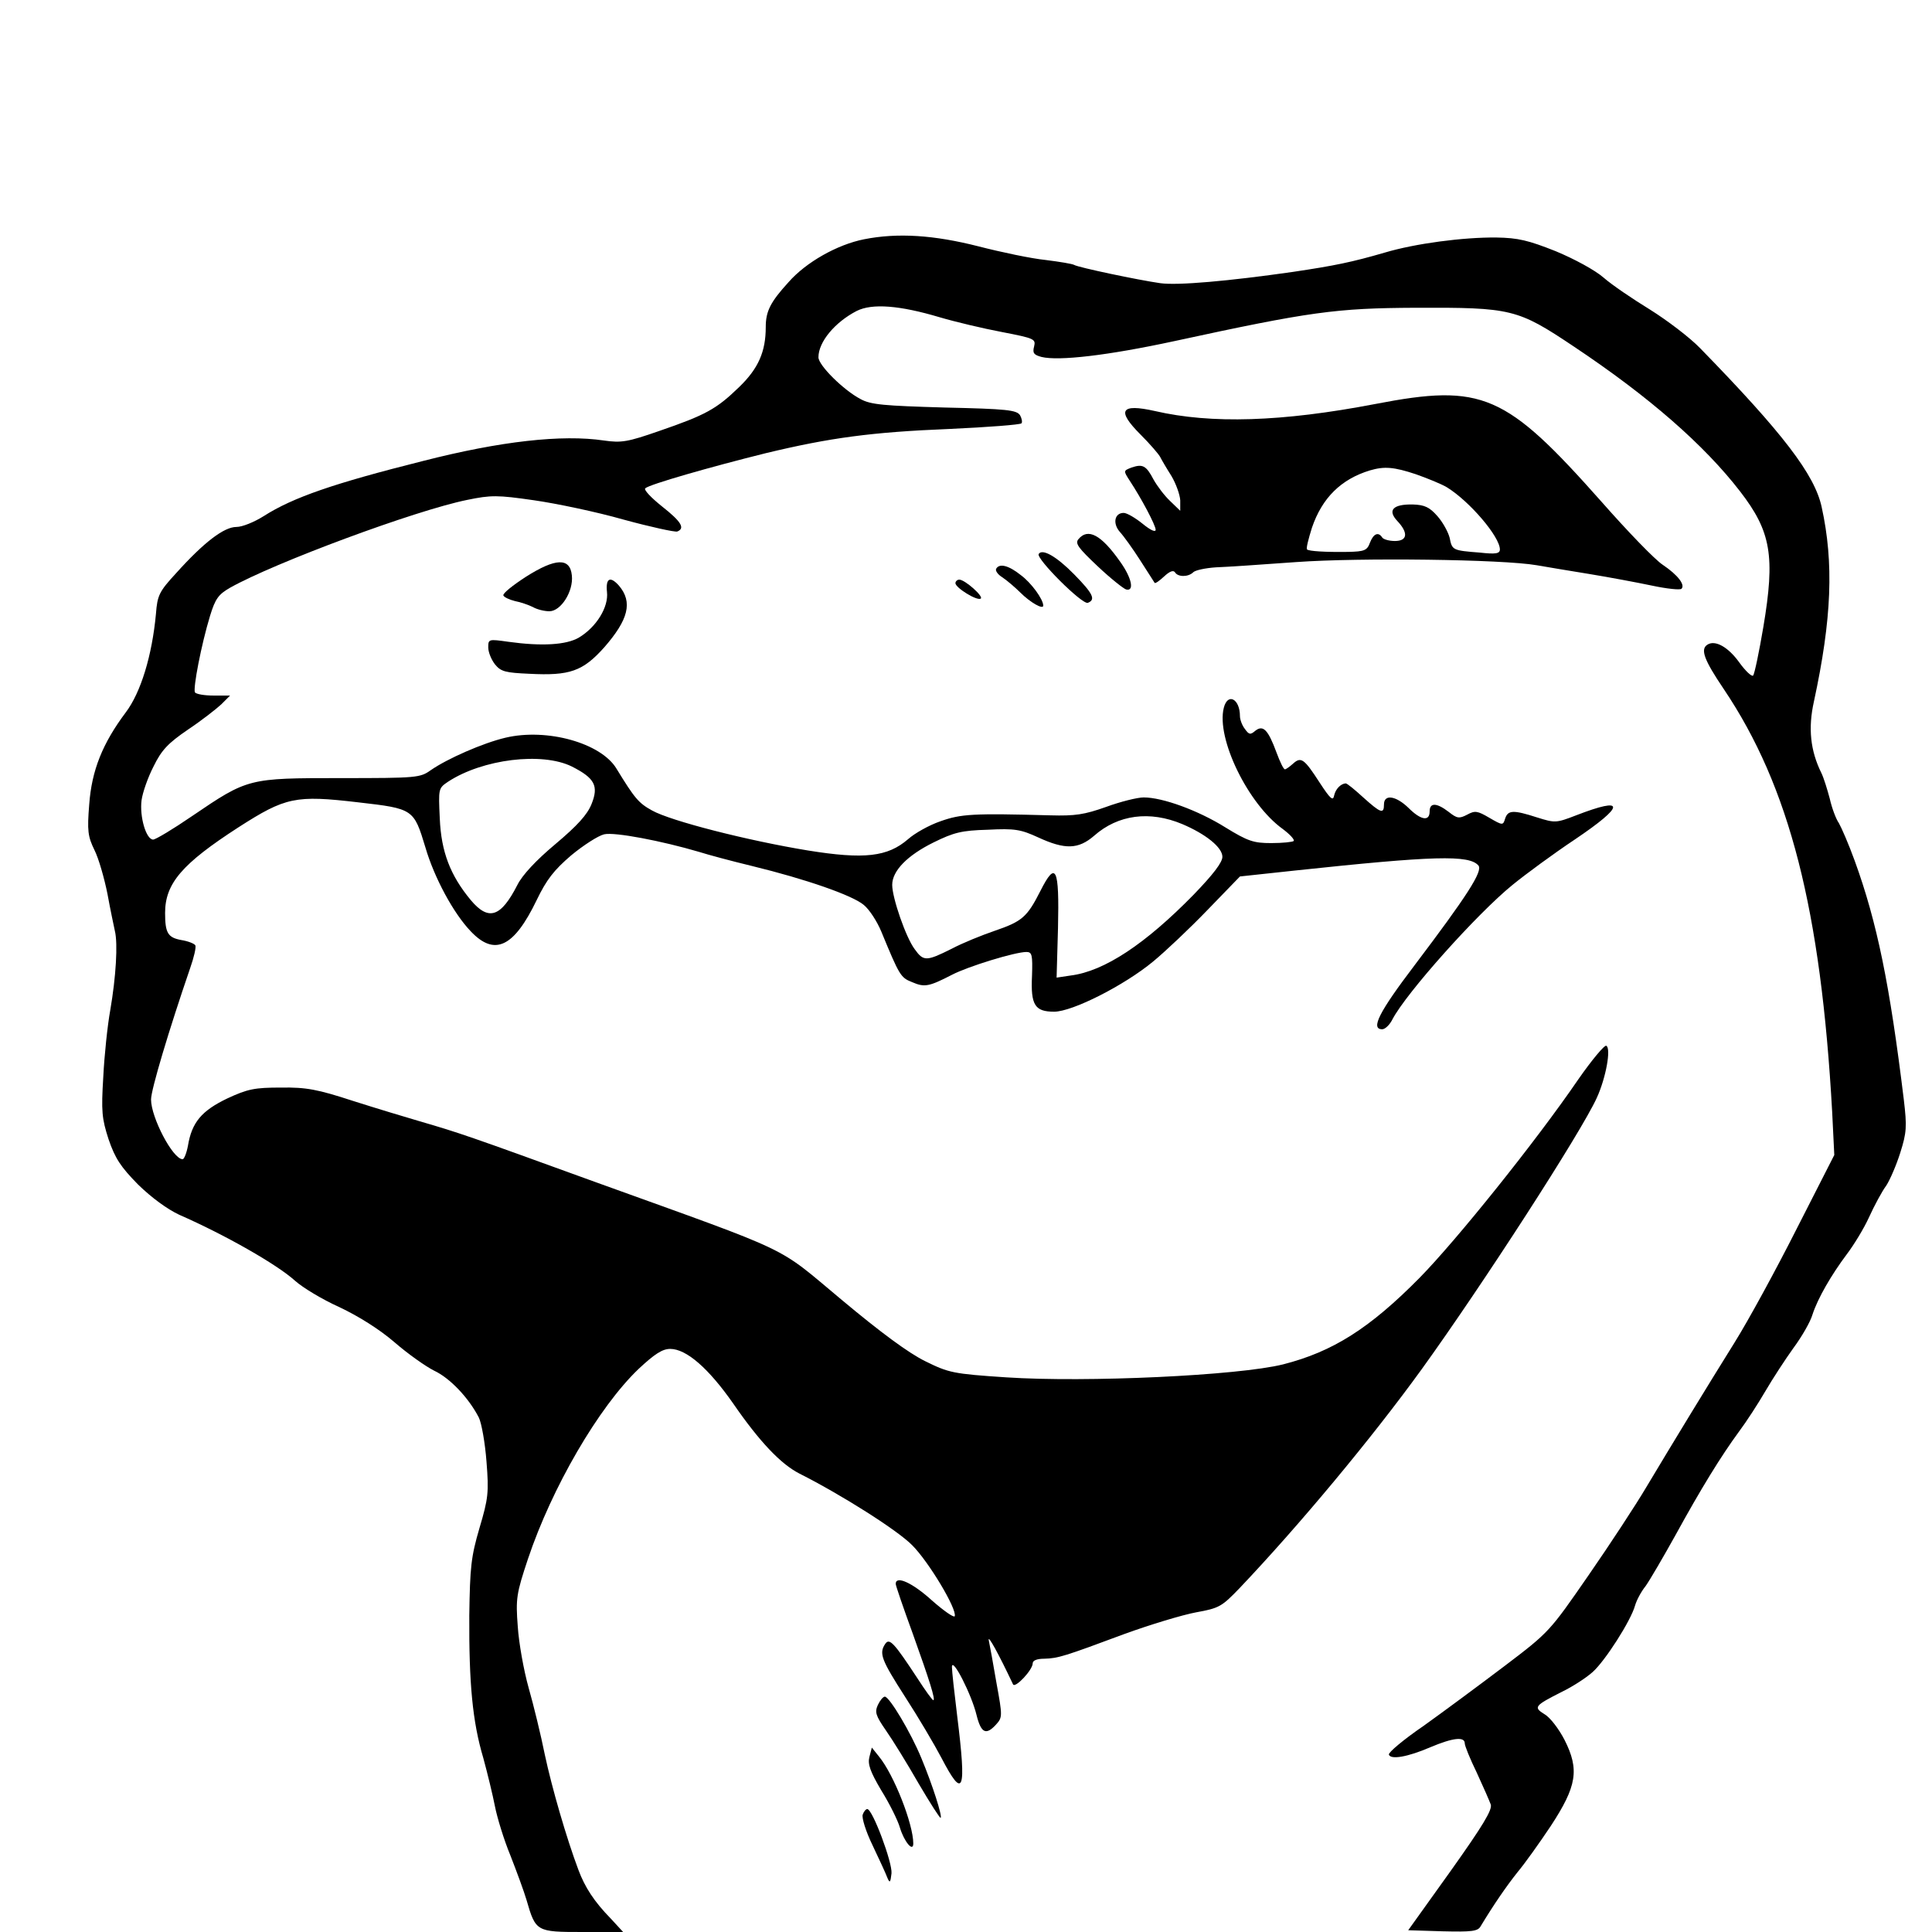
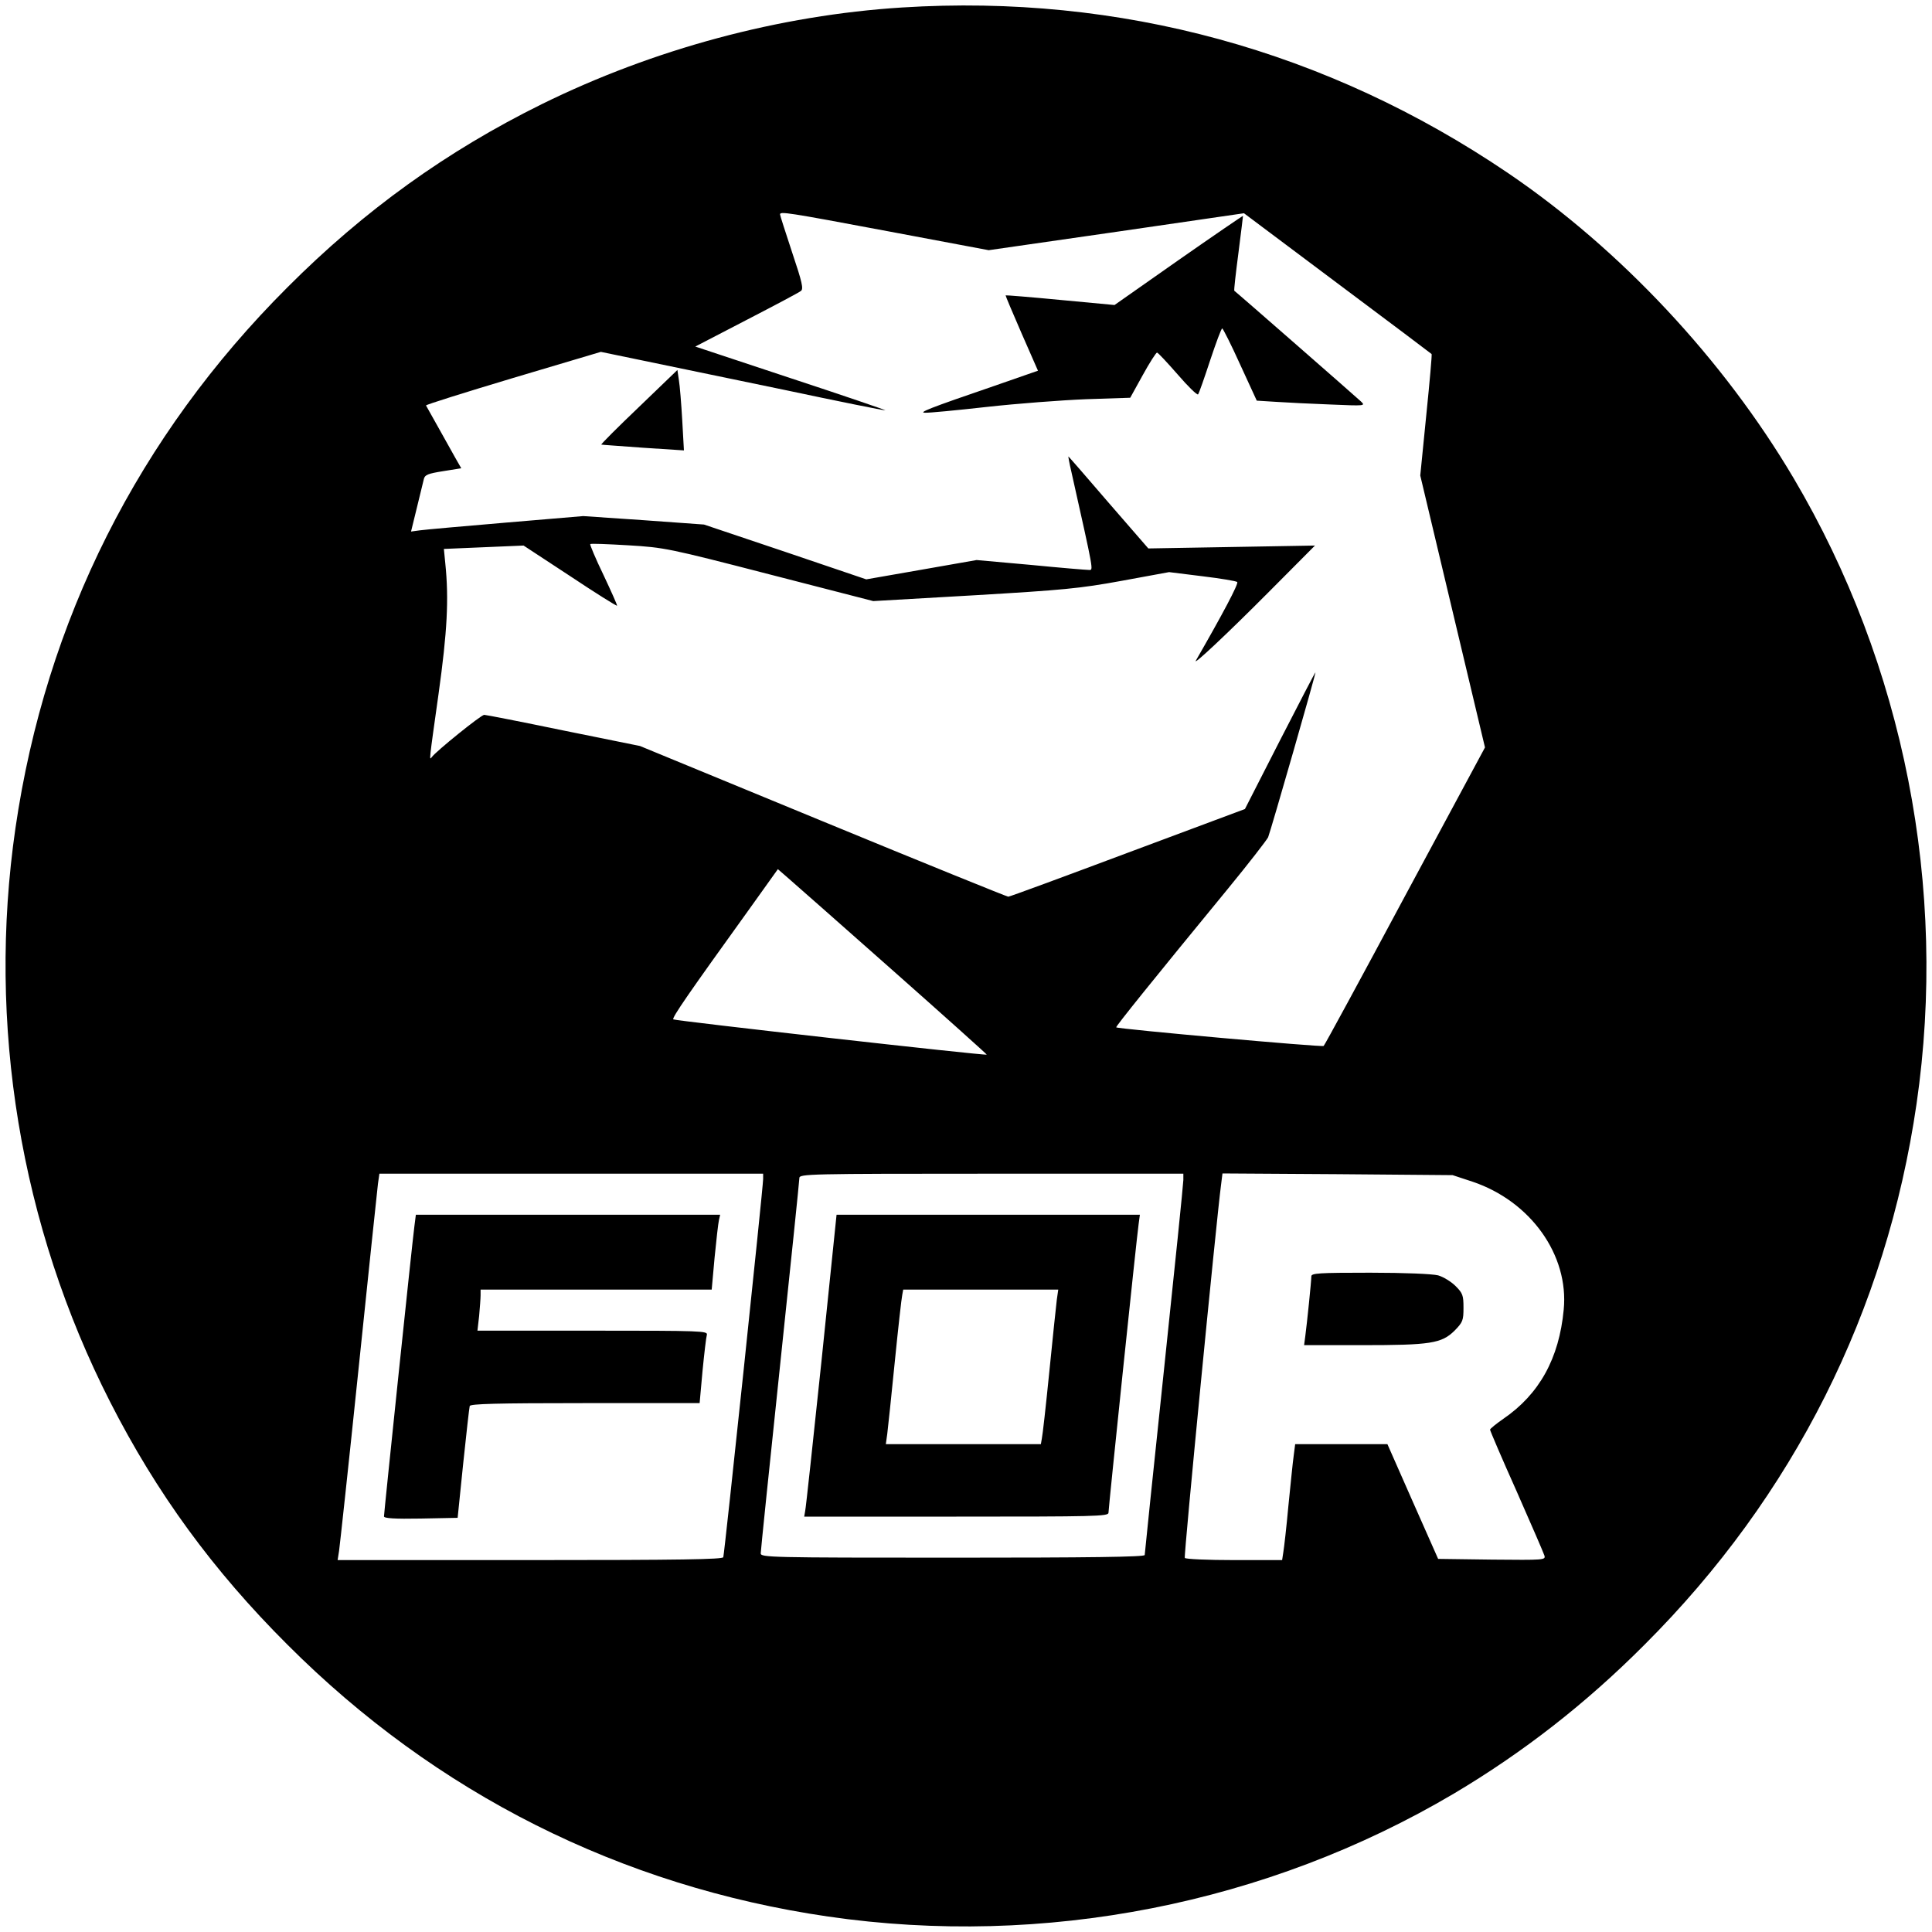
- <svg xmlns="http://www.w3.org/2000/svg" version="1.0" width="16pt" height="16pt" viewBox="0 0 16 16" preserveAspectRatio="xMidYMid meet">
-   <g transform="translate(0,16) scale(0.002909,-0.002909)" fill="#000000" stroke="none">
-     <path d="M2460 4819 c-76 -15 -165 -65 -215 -122 -52 -57 -65 -83 -65 -128 0 -70 -21 -118 -76 -171 -64 -62 -94 -79 -228 -125 -89 -31 -107 -34 -156 -27 -120 18 -296 -2 -515 -58 -255 -64 -371 -104 -454 -157 -27 -17 -61 -31 -78 -31 -35 0 -92 -43 -172 -132 -48 -52 -53 -63 -57 -115 -11 -119 -43 -224 -86 -281 -66 -88 -97 -165 -104 -262 -6 -75 -4 -91 15 -130 12 -24 28 -80 37 -125 8 -44 18 -91 21 -105 9 -36 3 -132 -13 -225 -8 -44 -17 -130 -20 -191 -6 -98 -4 -118 15 -177 19 -55 34 -78 84 -129 39 -38 83 -70 117 -86 130 -57 278 -141 330 -188 21 -19 77 -53 126 -75 55 -26 114 -63 157 -100 38 -33 89 -69 113 -81 45 -21 98 -77 127 -133 8 -16 18 -73 22 -126 7 -88 5 -105 -20 -189 -24 -82 -27 -111 -29 -249 -1 -193 9 -302 40 -406 12 -44 27 -106 33 -137 6 -31 25 -94 44 -140 18 -46 39 -103 46 -127 26 -90 28 -91 159 -91 l116 0 -35 38 c-48 49 -74 90 -92 138 -34 90 -76 235 -96 329 -11 55 -32 141 -46 190 -14 50 -28 128 -31 175 -6 79 -4 93 29 192 68 203 201 432 315 541 46 43 68 57 90 57 46 0 109 -55 179 -155 75 -109 136 -173 189 -200 121 -61 280 -162 321 -204 47 -47 128 -182 121 -202 -2 -5 -31 15 -65 45 -55 50 -103 72 -103 47 0 -5 22 -69 49 -143 47 -131 65 -188 58 -188 -3 0 -23 28 -45 62 -67 102 -80 116 -92 98 -18 -27 -11 -45 57 -151 37 -57 83 -135 103 -173 63 -121 72 -98 45 119 -8 65 -15 128 -15 140 1 29 56 -79 70 -137 13 -52 27 -59 56 -27 18 20 18 24 1 117 -9 53 -19 108 -22 122 -4 20 28 -38 69 -125 6 -12 56 41 56 60 0 8 12 13 33 13 39 1 58 7 227 70 74 27 167 55 205 62 66 12 73 16 124 69 169 178 375 425 519 624 171 237 453 673 498 772 26 57 41 140 27 148 -5 3 -41 -40 -80 -96 -121 -177 -347 -458 -451 -564 -143 -145 -248 -211 -389 -247 -128 -32 -561 -52 -788 -37 -152 10 -164 13 -231 46 -47 23 -127 82 -237 174 -191 159 -126 128 -702 336 -366 133 -387 140 -500 173 -38 11 -124 37 -190 58 -101 33 -133 39 -205 38 -75 0 -95 -4 -153 -31 -73 -35 -101 -68 -112 -135 -4 -21 -11 -38 -15 -38 -28 0 -90 119 -90 170 0 28 51 198 111 373 11 31 18 61 15 66 -3 5 -21 12 -40 15 -38 7 -46 20 -46 77 0 84 48 140 209 244 134 86 162 92 341 71 157 -18 158 -19 191 -128 25 -86 80 -188 129 -239 68 -72 123 -46 188 89 28 58 49 85 98 127 35 29 77 56 94 60 30 7 165 -19 270 -50 25 -8 92 -26 150 -40 156 -38 287 -84 319 -111 16 -13 38 -47 50 -76 52 -126 55 -131 88 -144 35 -15 47 -13 113 21 46 24 180 65 212 65 16 0 18 -8 16 -68 -4 -83 8 -102 63 -102 52 0 200 75 282 143 34 28 104 94 155 147 l92 95 158 17 c394 42 495 45 521 14 13 -16 -33 -87 -182 -284 -101 -133 -126 -182 -92 -182 8 0 21 12 29 28 39 75 241 301 342 383 38 31 117 89 177 129 144 97 146 124 4 69 -57 -22 -60 -22 -111 -6 -68 22 -83 21 -91 -3 -6 -20 -7 -20 -45 2 -34 20 -41 21 -63 9 -23 -12 -29 -11 -53 8 -34 26 -54 27 -54 1 0 -29 -25 -25 -60 10 -36 35 -70 40 -70 10 0 -28 -9 -25 -59 20 -24 22 -46 40 -50 40 -14 -1 -29 -16 -33 -35 -3 -16 -11 -9 -41 37 -44 68 -53 75 -76 54 -10 -9 -20 -16 -23 -16 -4 0 -14 21 -24 48 -24 65 -38 79 -60 62 -14 -12 -18 -12 -30 5 -8 10 -14 27 -14 36 0 50 -35 68 -46 24 -22 -87 69 -274 168 -345 20 -15 34 -30 31 -34 -3 -3 -32 -6 -64 -6 -50 0 -66 5 -131 45 -77 48 -178 85 -232 85 -18 0 -66 -12 -107 -27 -62 -22 -88 -26 -159 -24 -221 6 -254 4 -313 -17 -32 -11 -73 -34 -92 -51 -58 -50 -124 -58 -285 -32 -171 28 -391 84 -444 114 -38 21 -49 34 -101 119 -44 73 -198 116 -316 88 -64 -15 -166 -60 -212 -92 -31 -22 -38 -23 -257 -23 -263 0 -264 0 -423 -108 -54 -37 -104 -67 -111 -67 -20 0 -39 65 -33 112 3 22 18 65 34 96 23 47 41 66 98 105 39 26 81 59 95 72 l25 25 -47 0 c-26 0 -49 4 -53 9 -6 11 18 136 43 218 15 49 24 61 57 80 126 71 527 220 675 250 68 14 86 14 190 -1 63 -9 178 -33 255 -55 77 -21 146 -36 153 -34 23 9 12 28 -44 72 -30 24 -52 47 -47 51 11 11 186 61 343 100 183 44 301 60 523 69 109 5 201 12 205 16 3 3 1 14 -4 23 -10 15 -37 18 -215 22 -172 5 -210 8 -239 24 -48 25 -120 96 -120 119 0 44 47 100 109 132 44 22 122 16 236 -18 44 -13 124 -32 177 -42 93 -18 97 -20 92 -41 -5 -19 -1 -24 21 -30 49 -12 188 4 378 45 387 84 461 94 687 95 273 1 290 -3 450 -110 216 -144 372 -281 474 -413 88 -114 100 -184 66 -386 -12 -71 -25 -133 -29 -138 -4 -4 -22 13 -40 38 -31 43 -68 64 -90 50 -21 -13 -10 -43 46 -126 188 -279 277 -630 309 -1205 l6 -122 -106 -208 c-58 -115 -138 -262 -178 -326 -81 -130 -170 -276 -252 -413 -29 -49 -103 -162 -164 -250 -110 -159 -111 -161 -239 -258 -70 -53 -174 -130 -230 -170 -57 -39 -101 -76 -99 -82 5 -15 53 -7 118 21 64 27 98 31 98 11 0 -7 15 -44 34 -83 18 -39 36 -80 40 -91 5 -15 -23 -61 -114 -189 l-121 -169 98 -3 c83 -2 100 0 108 14 38 63 74 115 105 154 21 25 63 84 95 132 74 113 82 160 39 245 -16 31 -41 64 -57 73 -32 20 -29 24 50 64 29 14 68 39 87 56 35 31 109 146 121 190 4 14 17 39 30 55 12 17 50 82 85 145 73 133 129 224 181 295 21 28 54 79 75 115 21 36 57 91 80 123 23 31 48 74 54 95 15 46 53 112 98 172 19 25 48 72 63 105 15 33 37 74 49 90 11 17 29 59 40 94 18 57 19 74 10 150 -40 328 -76 505 -140 681 -17 47 -38 95 -45 107 -8 11 -20 43 -26 70 -7 26 -17 59 -24 73 -31 63 -38 127 -21 203 51 236 57 395 22 554 -20 92 -110 210 -346 452 -30 31 -95 80 -143 110 -49 30 -108 70 -132 91 -24 21 -83 53 -136 75 -78 31 -107 38 -169 39 -94 1 -231 -17 -318 -43 -93 -27 -141 -37 -262 -55 -182 -26 -327 -39 -377 -32 -63 9 -234 45 -245 52 -5 3 -41 9 -81 14 -40 4 -126 22 -192 39 -126 32 -229 39 -325 20z m-832 -1501 c65 -33 77 -55 56 -107 -12 -30 -40 -61 -103 -114 -55 -46 -94 -88 -108 -116 -47 -92 -82 -104 -133 -43 -58 70 -84 137 -88 232 -4 86 -4 86 24 105 98 64 267 85 352 43z m1738 -164 c66 -28 114 -66 114 -93 0 -16 -26 -50 -82 -108 -137 -140 -254 -218 -350 -230 l-40 -6 4 141 c4 173 -6 193 -50 106 -38 -75 -52 -87 -131 -114 -35 -12 -90 -34 -122 -51 -72 -36 -80 -36 -105 -1 -25 33 -64 146 -64 183 0 40 43 84 118 121 57 28 79 34 154 36 77 4 94 1 144 -22 76 -35 114 -34 159 5 68 60 158 72 251 33z" />
-     <path d="M3915 4350 c-266 -51 -467 -57 -627 -20 -98 22 -110 2 -41 -67 27 -27 52 -56 56 -64 4 -8 18 -32 32 -54 13 -22 24 -53 25 -69 l0 -30 -29 28 c-16 15 -37 43 -47 61 -21 40 -31 45 -63 34 -23 -9 -23 -9 -5 -37 33 -50 74 -127 74 -140 0 -8 -15 -1 -37 17 -21 17 -45 31 -54 31 -26 0 -32 -30 -11 -54 11 -12 37 -48 58 -81 21 -33 40 -62 41 -64 2 -3 14 6 27 18 15 14 26 19 31 12 8 -14 38 -14 52 0 6 6 35 12 64 14 30 1 133 8 229 15 181 13 587 8 685 -9 28 -5 95 -16 150 -25 55 -9 135 -24 178 -33 42 -9 80 -13 84 -9 11 11 -10 39 -53 68 -22 14 -100 95 -174 179 -274 309 -339 338 -645 279z m116 -200 c34 -12 73 -28 88 -37 65 -40 151 -141 151 -177 0 -12 -12 -14 -57 -9 -78 6 -79 7 -86 42 -4 16 -19 44 -35 62 -22 25 -36 32 -70 33 -56 1 -73 -16 -44 -47 32 -34 29 -57 -7 -57 -17 0 -33 5 -36 10 -11 17 -25 11 -35 -15 -8 -22 -16 -25 -62 -26 -65 -1 -112 2 -117 7 -3 3 4 30 14 62 29 85 83 138 165 163 41 12 68 10 131 -11z" />
-     <path d="M3070 3965 c-10 -12 0 -25 55 -77 37 -35 74 -64 81 -66 24 -6 16 33 -17 79 -54 77 -92 97 -119 64z" />
-     <path d="M2957 3923 c-8 -13 124 -145 140 -139 23 9 15 26 -39 81 -51 52 -91 74 -101 58z" />
-     <path d="M1497 3858 c-37 -24 -66 -47 -64 -53 2 -5 17 -12 33 -16 16 -3 39 -11 51 -17 12 -7 33 -12 47 -12 33 0 69 57 64 102 -5 51 -46 50 -131 -4z" />
-     <path d="M2836 3881 c-3 -5 4 -16 17 -24 12 -8 36 -28 52 -44 28 -28 65 -49 65 -37 0 18 -34 65 -64 87 -35 28 -61 34 -70 18z" />
-     <path d="M1728 3815 c5 -43 -30 -100 -80 -130 -36 -21 -106 -25 -200 -12 -57 8 -58 8 -58 -16 0 -14 9 -35 19 -48 17 -21 30 -24 98 -27 115 -6 152 7 213 75 69 79 82 129 42 176 -25 28 -38 21 -34 -18z" />
-     <path d="M2720 3840 c0 -13 61 -51 72 -44 9 6 -45 54 -61 54 -6 0 -11 -5 -11 -10z" />
-     <path d="M2499 646 c-9 -20 -6 -30 23 -72 19 -27 61 -95 93 -151 33 -56 61 -100 63 -98 5 5 -23 93 -55 170 -30 73 -91 175 -104 175 -5 0 -14 -11 -20 -24z" />
-     <path d="M2475 498 c-5 -20 2 -41 34 -95 23 -37 47 -85 53 -106 12 -40 38 -71 38 -45 0 55 -55 196 -98 248 l-20 25 -7 -27z" />
-     <path d="M2456 334 c-3 -9 9 -48 28 -87 19 -40 38 -81 42 -92 7 -17 9 -15 12 12 3 30 -54 183 -69 183 -4 0 -10 -7 -13 -16z" />
+ <svg xmlns="http://www.w3.org/2000/svg" version="1.0" width="800pt" height="800pt" viewBox="0 0 800 800" preserveAspectRatio="xMidYMid meet">
+   <g transform="translate(0,800) scale(0.1,-0.1)" fill="#000000" stroke="none">
+     <path d="M3735 7969 c-508 -32 -1028 -172 -1491 -400 -393 -194 -736 -440 -1054 -759 -616 -615 -1001 -1380 -1126 -2239 -118 -812 20 -1646 392 -2376 192 -377 426 -698 734 -1005 615 -616 1381 -1001 2239 -1126 894 -130 1818 52 2591 509 286 170 546 372 790 617 616 615 1001 1381 1126 2239 130 894 -52 1818 -509 2591 -291 492 -718 948 -1182 1263 -749 508 -1609 743 -2510 686z m-56 -927 l415 -78 528 76 529 77 387 -290 c213 -159 388 -291 390 -293 2 -1 -8 -115 -22 -252 l-25 -251 134 -563 134 -563 -331 -615 c-181 -338 -333 -618 -337 -621 -5 -6 -851 70 -859 77 -4 2 153 197 461 572 87 106 162 203 168 215 10 24 199 681 196 683 -1 1 -67 -126 -147 -282 l-145 -284 -485 -181 c-267 -100 -489 -182 -495 -182 -5 0 -351 140 -768 312 l-757 312 -316 64 c-174 36 -322 65 -329 65 -13 0 -201 -152 -217 -175 -11 -14 -12 -22 28 262 36 258 43 392 28 539 l-6 61 165 7 165 7 192 -126 c105 -70 193 -125 195 -123 2 1 -24 59 -56 127 -33 68 -57 126 -55 128 2 3 73 0 158 -5 149 -9 165 -12 583 -120 l431 -111 417 24 c371 22 437 28 612 60 l196 36 137 -17 c75 -9 141 -20 145 -24 7 -6 -61 -134 -171 -325 -15 -25 130 111 303 285 l190 191 -345 -6 -345 -6 -165 190 c-90 105 -165 191 -166 191 -1 0 4 -28 12 -62 95 -425 92 -408 73 -408 -11 0 -119 9 -242 21 l-223 20 -228 -40 -229 -40 -336 114 -336 113 -250 18 -250 17 -320 -27 c-176 -15 -336 -29 -356 -32 l-37 -5 24 98 c13 54 26 107 29 119 4 18 17 23 80 33 l75 12 -24 42 c-13 23 -45 80 -71 127 -26 47 -49 88 -51 91 -2 3 161 54 361 114 l363 108 174 -36 c95 -20 358 -74 584 -121 226 -48 415 -86 420 -85 5 0 -170 60 -389 132 l-398 132 212 110 c116 60 218 114 225 120 12 8 6 35 -36 160 -27 82 -50 153 -50 157 0 13 23 10 449 -70z m14 -3057 c217 -192 394 -351 393 -352 -5 -5 -1291 140 -1298 146 -7 6 66 111 310 450 l123 172 38 -33 c21 -18 216 -190 434 -383z m-533 -867 c0 -34 -160 -1551 -165 -1566 -3 -9 -173 -12 -801 -12 l-796 0 6 38 c3 20 40 361 81 757 41 396 77 739 80 763 l6 42 795 0 794 0 0 -22z m1740 -4 c0 -14 -36 -367 -80 -784 -44 -417 -80 -763 -80 -769 0 -8 -229 -11 -795 -11 -758 0 -795 1 -795 18 0 10 36 359 80 777 44 418 80 767 80 777 0 17 37 18 795 18 l795 0 0 -26z m1197 -7 c241 -81 400 -304 378 -530 -19 -202 -101 -350 -250 -452 -30 -21 -55 -41 -55 -45 0 -4 49 -119 110 -255 60 -136 112 -256 115 -266 6 -19 -2 -19 -217 -17 l-223 3 -105 237 -105 238 -191 0 -191 0 -6 -47 c-4 -27 -13 -120 -22 -208 -8 -88 -18 -175 -21 -192 l-5 -33 -199 0 c-109 0 -201 4 -204 9 -5 7 131 1401 150 1544 l6 48 477 -3 476 -4 82 -27z" />
+     <path d="M4880 6923 l-265 -186 -224 21 c-124 12 -226 20 -227 19 -1 -1 29 -72 66 -157 l68 -155 -181 -63 c-272 -93 -316 -111 -286 -111 15 -1 130 10 255 24 126 14 311 28 412 32 l182 6 52 94 c28 51 55 93 59 93 4 0 42 -41 85 -90 43 -50 81 -87 85 -83 4 5 26 68 50 141 24 72 46 132 50 132 3 0 37 -67 74 -149 l69 -150 80 -5 c45 -3 146 -8 226 -11 143 -6 145 -6 125 13 -18 17 -515 452 -524 458 -2 2 6 72 17 156 11 84 19 154 19 154 -1 1 -121 -81 -267 -183z" />
+     <path d="M2645 6314 c-88 -84 -158 -154 -155 -155 3 -1 81 -6 173 -13 l169 -11 -7 125 c-4 69 -10 144 -14 167 l-6 41 -160 -154z" />
+     <path d="M1716 2923 c-9 -66 -126 -1188 -126 -1202 0 -8 43 -11 153 -9 l152 3 23 225 c13 124 25 231 27 238 3 9 108 12 478 12 l474 0 12 133 c7 72 15 140 18 150 4 16 -23 17 -473 17 l-477 0 7 61 c3 34 6 73 6 85 l0 24 478 0 479 0 12 133 c7 72 15 142 18 155 l5 22 -630 0 -630 0 -6 -47z" />
+     <path d="M3402 2368 c-35 -332 -65 -613 -68 -625 l-4 -23 630 0 c573 0 630 1 630 16 0 20 117 1143 125 1197 l5 37 -628 0 -628 0 -62 -602z m974 250 c-3 -24 -17 -158 -31 -298 -14 -140 -28 -265 -31 -277 l-4 -23 -321 0 -321 0 6 43 c3 23 17 157 31 297 14 140 28 265 31 278 l4 22 321 0 321 0 -6 -42z" />
+     <path d="M5430 2715 c0 -19 -18 -195 -25 -247 l-5 -38 239 0 c285 0 330 7 384 60 34 35 37 42 37 95 0 51 -3 60 -33 90 -18 18 -51 38 -72 44 -24 6 -137 11 -282 11 -212 0 -243 -2 -243 -15z" />
  </g>
</svg>
